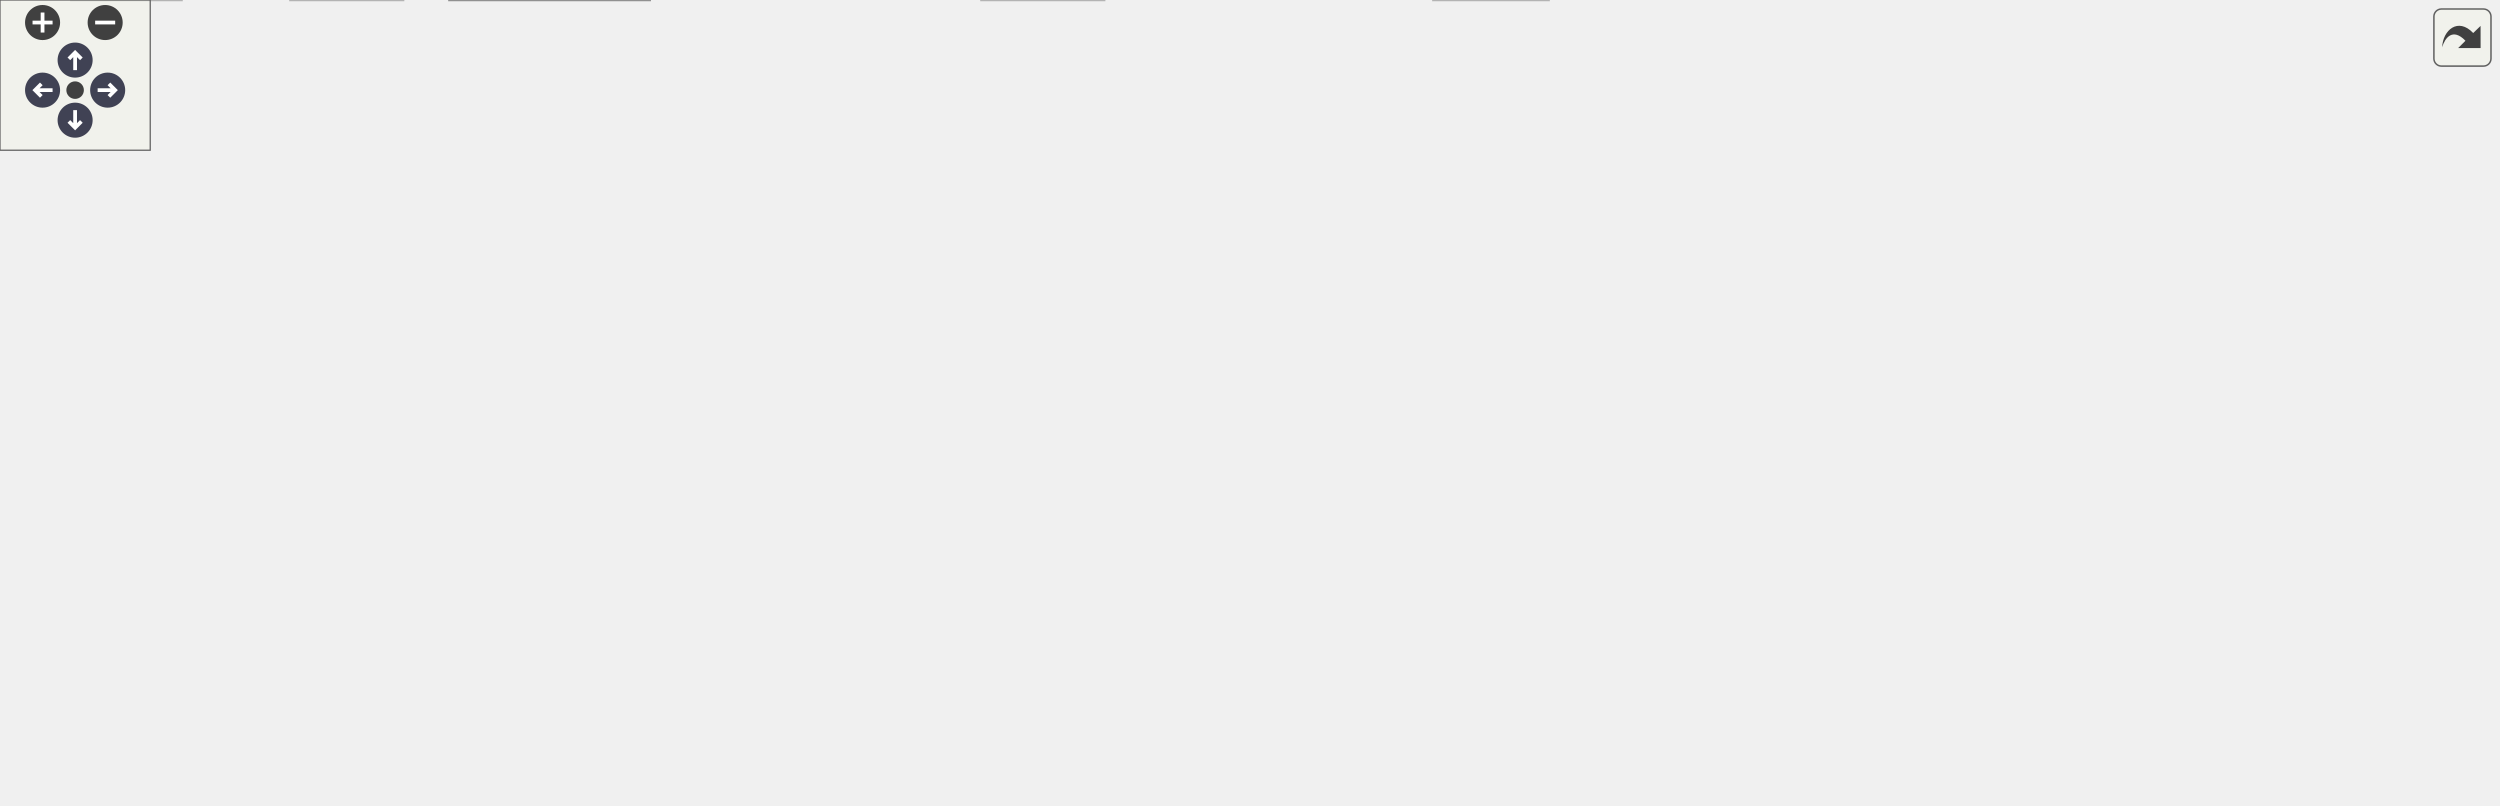
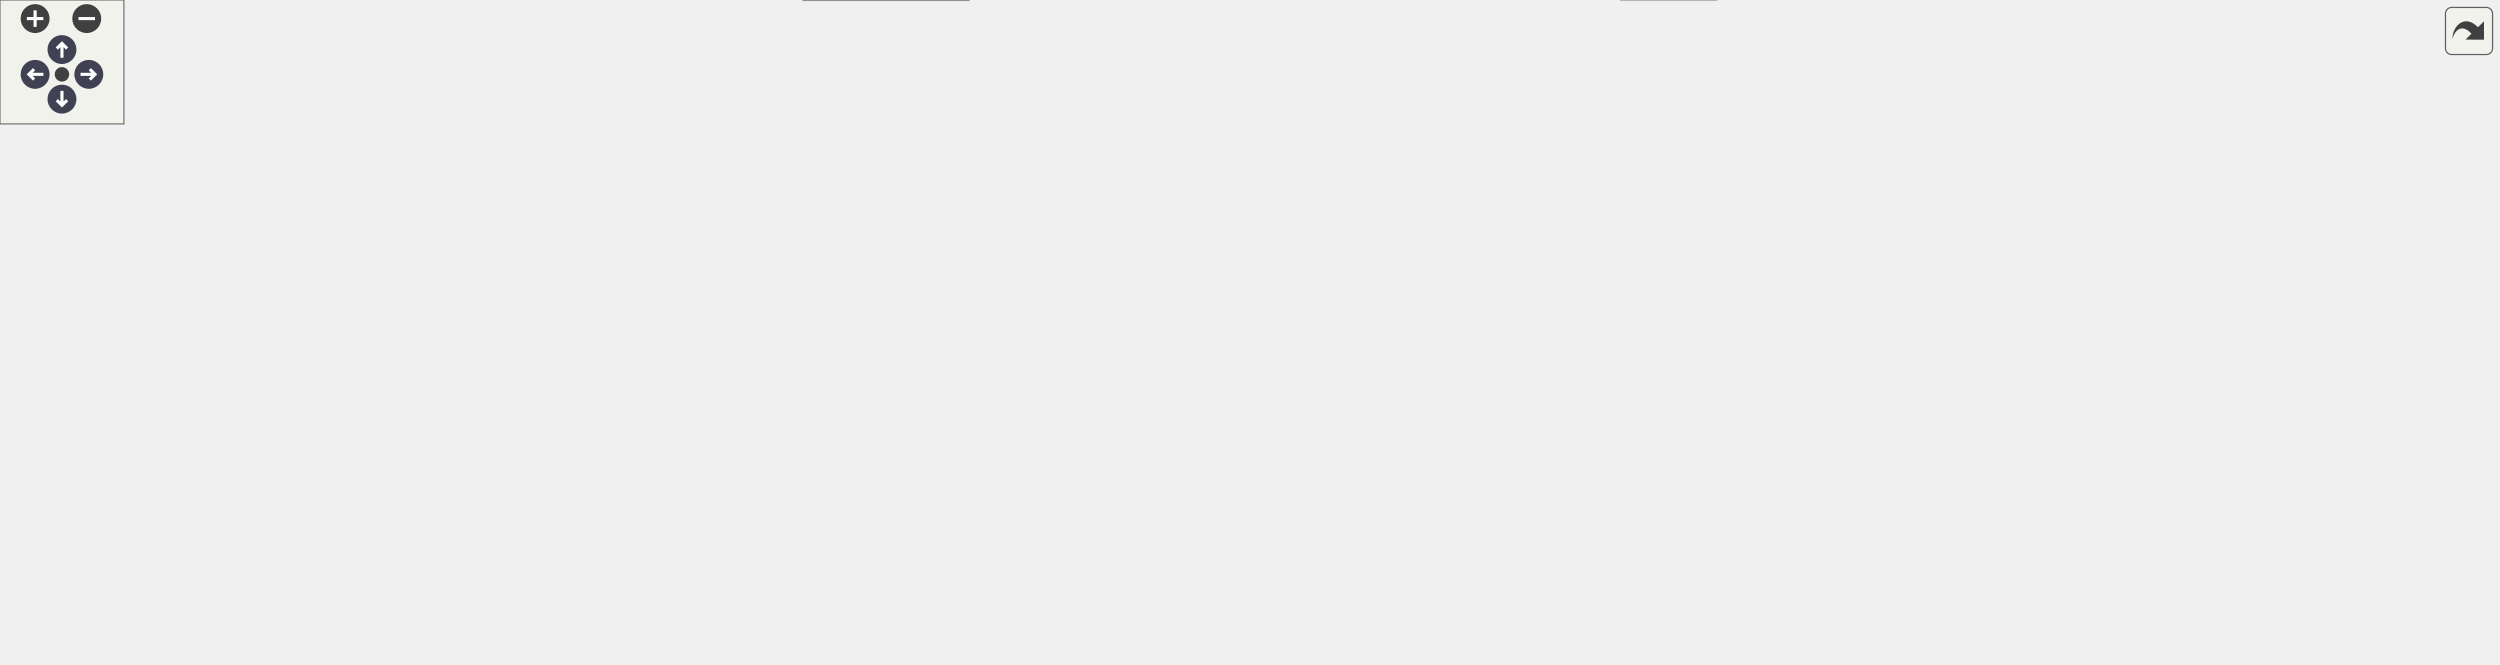
<svg xmlns="http://www.w3.org/2000/svg" xmlns:xlink="http://www.w3.org/1999/xlink" id="main" version="1.1" xml:space="preserve">
  <style type="text/css">
.node, .edge {opacity: 0.7;}
.node.selected, .edge.selected {opacity: 1;}
.edge:hover path { stroke: red; }
.edge:hover polygon { stroke: red; fill: red; }
</style>
  <defs>
    <circle id="rim" cx="0" cy="0" r="7" />
    <circle id="rim2" cx="0" cy="0" r="3.5" />
    <g id="zoomPlus">
      <use xlink:href="#rim" fill="#404040">
        <set attributeName="fill" to="#808080" begin="zoomplus.mouseover" end="zoomplus.mouseout" />
      </use>
      <path d="M-4,0h8M0,-4v8" fill="none" stroke="white" stroke-width="1.5" pointer-events="none" />
    </g>
    <g id="zoomMin">
      <use xlink:href="#rim" fill="#404040">
        <set attributeName="fill" to="#808080" begin="zoomminus.mouseover" end="zoomminus.mouseout" />
      </use>
      <path d="M-4,0h8" fill="none" stroke="white" stroke-width="1.5" pointer-events="none" />
    </g>
    <g id="arrowUp" transform="translate(30 24)">
      <use xlink:href="#rim" />
      <path pointer-events="none" fill="none" stroke="white" stroke-width="1.5" d="M0,-3.0v7 M-2.5,-0.5L0,-3.0L2.5,-0.5" />
    </g>
    <g id="arrowRight" transform="rotate(90) translate(36 -43)">
      <use xlink:href="#rim" />
      <path pointer-events="none" fill="none" stroke="white" stroke-width="1.5" d="M0,-3.0v7 M-2.5,-0.5L0,-3.0L2.5,-0.5" />
    </g>
    <g id="arrowDown" transform="rotate(180) translate(-30 -48)">
      <use xlink:href="#rim" />
      <path pointer-events="none" fill="none" stroke="white" stroke-width="1.5" d="M0,-3.0v7 M-2.5,-0.5L0,-3.0L2.5,-0.5" />
    </g>
    <g id="arrowLeft" transform="rotate(270) translate(-36 17)">
      <use xlink:href="#rim" />
      <path pointer-events="none" fill="none" stroke="white" stroke-width="1.5" d="M0,-3.0v7 M-2.5,-0.5L0,-3.0L2.5,-0.5" />
    </g>
    <g id="resetDef">
      <use xlink:href="#rim2" fill="#404040">
        <set attributeName="fill" to="#808080" begin="reset.mouseover" end="reset.mouseout" />
      </use>
    </g>
  </defs>
  <svg id="graph" class="graph">
    <g id="viewport">
      <g id="Node000001" class="node">
        <g id="a_Node000001">
          <a xlink:title=" ">
-             <polygon fill="#999999" stroke="#666666" points="569,-261 426,-261 426,-220 569,-220 569,-261" />
-             <text text-anchor="start" x="434" y="-249" font-family="Helvetica,sans-Serif" font-size="10.00">/home/sawinski/Workspace</text>
-             <text text-anchor="start" x="434" y="-238" font-family="Helvetica,sans-Serif" font-size="10.00">/MPINB/vidre/examples/core</text>
-             <text text-anchor="middle" x="497.5" y="-227" font-family="Helvetica,sans-Serif" font-size="10.00">/script.cc</text>
+             <polygon fill="#999999" stroke="#666666" points="666.5,-261 523.5,-261 523.5,-220 666.5,-220 666.5,-261" />
+             <text text-anchor="start" x="531.5" y="-249" font-family="Helvetica,sans-Serif" font-size="10.00">/home/sawinski/Workspace</text>
+             <text text-anchor="start" x="531.5" y="-238" font-family="Helvetica,sans-Serif" font-size="10.00">/MPINB/vidre/examples/core</text>
+             <text text-anchor="middle" x="595" y="-227" font-family="Helvetica,sans-Serif" font-size="10.00">/script.cc</text>
          </a>
        </g>
      </g>
      <g id="Node000002" class="node">
        <g id="a_Node000002">
          <a xlink:href="script_8hh.html" target="_top" xlink:title=" ">
-             <polygon fill="white" stroke="#666666" points="536.5,-184 458.5,-184 458.5,-165 536.5,-165 536.5,-184" />
-             <text text-anchor="middle" x="497.5" y="-172" font-family="Helvetica,sans-Serif" font-size="10.00">vidre/script.hh</text>
+             <polygon fill="white" stroke="#666666" points="207,-184 129,-184 129,-165 207,-165 207,-184" />
+             <text text-anchor="middle" x="168" y="-172" font-family="Helvetica,sans-Serif" font-size="10.00">vidre/script.hh</text>
          </a>
        </g>
      </g>
      <g id="edge1_Node000001_Node000002" class="edge">
        <g id="a_edge1_Node000001_Node000002">
          <a xlink:title=" ">
-             <path fill="none" stroke="#63b8ff" d="M497.5,-219.95C497.5,-211.85 497.5,-202.5 497.5,-194.47" />
-             <polygon fill="#63b8ff" stroke="#63b8ff" points="501,-194.26 497.5,-184.26 494,-194.26 501,-194.26" />
+             <path fill="none" stroke="#63b8ff" d="M523.05,-228.72C436.22,-215.7 292.54,-194.17 217.35,-182.9" />
+             <polygon fill="#63b8ff" stroke="#63b8ff" points="217.61,-179.4 207.2,-181.38 216.57,-186.32 217.61,-179.4" />
          </a>
        </g>
      </g>
      <g id="Node000009" class="node">
        <g id="a_Node000009">
          <a xlink:href="log_8hh.html" target="_top" xlink:title=" ">
-             <polygon fill="white" stroke="#666666" points="351,-129 284,-129 284,-110 351,-110 351,-129" />
-             <text text-anchor="middle" x="317.5" y="-117" font-family="Helvetica,sans-Serif" font-size="10.00">vidre/log.hh</text>
+             <polygon fill="white" stroke="#666666" points="628.5,-184 561.5,-184 561.5,-165 628.5,-165 628.5,-184" />
+             <text text-anchor="middle" x="595" y="-172" font-family="Helvetica,sans-Serif" font-size="10.00">vidre/log.hh</text>
          </a>
        </g>
      </g>
      <g id="edge8_Node000001_Node000009" class="edge">
        <g id="a_edge8_Node000001_Node000009">
          <a xlink:title=" ">
-             <path fill="none" stroke="#63b8ff" d="M467.78,-219.85C431.61,-195.94 371.39,-156.13 339.27,-134.89" />
-             <polygon fill="#63b8ff" stroke="#63b8ff" points="340.89,-131.77 330.62,-129.18 337.03,-137.61 340.89,-131.77" />
-           </a>
-         </g>
-       </g>
-       <g id="Node000020" class="node">
-         <g id="a_Node000020">
+             <path fill="none" stroke="#63b8ff" d="M595,-219.95C595,-211.85 595,-202.5 595,-194.47" />
+             <polygon fill="#63b8ff" stroke="#63b8ff" points="598.5,-194.26 595,-184.26 591.5,-194.26 598.5,-194.26" />
+           </a>
+         </g>
+       </g>
+       <g id="Node000021" class="node">
+         <g id="a_Node000021">
          <a xlink:href="core_2vidre_2exception_8hh.html" target="_top" xlink:title=" ">
-             <polygon fill="white" stroke="#666666" points="814.5,-184 718.5,-184 718.5,-165 814.5,-165 814.5,-184" />
-             <text text-anchor="middle" x="766.5" y="-172" font-family="Helvetica,sans-Serif" font-size="10.00">vidre/exception.hh</text>
-           </a>
-         </g>
-       </g>
-       <g id="edge22_Node000001_Node000020" class="edge">
-         <g id="a_edge22_Node000001_Node000020">
-           <a xlink:title=" ">
-             <path fill="none" stroke="#63b8ff" d="M569.23,-222.43C617.4,-210.97 679.41,-196.22 720.93,-186.34" />
-             <polygon fill="#63b8ff" stroke="#63b8ff" points="721.85,-189.72 730.77,-184 720.23,-182.91 721.85,-189.72" />
+             <polygon fill="white" stroke="#666666" points="994,-184 898,-184 898,-165 994,-165 994,-184" />
+             <text text-anchor="middle" x="946" y="-172" font-family="Helvetica,sans-Serif" font-size="10.00">vidre/exception.hh</text>
+           </a>
+         </g>
+       </g>
+       <g id="edge23_Node000001_Node000021" class="edge">
+         <g id="a_edge23_Node000001_Node000021">
+           <a xlink:title=" ">
+             <path fill="none" stroke="#63b8ff" d="M666.88,-226.39C732.57,-214.42 828.45,-196.93 889,-185.89" />
+             <polygon fill="#63b8ff" stroke="#63b8ff" points="889.94,-189.28 899.15,-184.04 888.68,-182.39 889.94,-189.28" />
          </a>
        </g>
      </g>
      <g id="Node000003" class="node">
        <g id="a_Node000003">
          <a xlink:href="libs_2core_2vidre_2core_2config_8hh.html" target="_top" xlink:title=" ">
-             <polygon fill="white" stroke="#666666" points="646.5,-74 544.5,-74 544.5,-55 646.5,-55 646.5,-74" />
-             <text text-anchor="middle" x="595.5" y="-62" font-family="Helvetica,sans-Serif" font-size="10.00">vidre/core/config.hh</text>
+             <polygon fill="white" stroke="#666666" points="859,-74 757,-74 757,-55 859,-55 859,-74" />
+             <text text-anchor="middle" x="808" y="-62" font-family="Helvetica,sans-Serif" font-size="10.00">vidre/core/config.hh</text>
          </a>
        </g>
      </g>
      <g id="edge2_Node000002_Node000003" class="edge">
        <g id="a_edge2_Node000002_Node000003">
          <a xlink:title=" ">
-             <path fill="none" stroke="#63b8ff" d="M522.22,-164.99C539.44,-157.87 561.7,-146.11 575.5,-129 585.82,-116.21 590.84,-98.04 593.27,-84.41" />
-             <polygon fill="#63b8ff" stroke="#63b8ff" points="596.78,-84.65 594.76,-74.25 589.85,-83.63 596.78,-84.65" />
+             <path fill="none" stroke="#63b8ff" d="M207.04,-170.49C259,-165.67 353.26,-154.09 430,-129 447.95,-123.13 449.94,-115.52 468,-110 518.69,-94.49 663.37,-79.03 746.76,-71.05" />
+             <polygon fill="#63b8ff" stroke="#63b8ff" points="747.23,-74.52 756.86,-70.09 746.57,-67.55 747.23,-74.52" />
          </a>
        </g>
      </g>
      <g id="Node000006" class="node">
        <g id="a_Node000006">
          <a xlink:title=" ">
-             <polygon fill="#e0e0e0" stroke="#999999" points="567,-129 508,-129 508,-110 567,-110 567,-129" />
-             <text text-anchor="middle" x="537.5" y="-117" font-family="Helvetica,sans-Serif" font-size="10.00">delua.hpp</text>
+             <polygon fill="#e0e0e0" stroke="#999999" points="197.5,-129 138.5,-129 138.5,-110 197.5,-110 197.5,-129" />
+             <text text-anchor="middle" x="168" y="-117" font-family="Helvetica,sans-Serif" font-size="10.00">delua.hpp</text>
          </a>
        </g>
      </g>
      <g id="edge5_Node000002_Node000006" class="edge">
        <g id="a_edge5_Node000002_Node000006">
          <a xlink:title=" ">
-             <path fill="none" stroke="#63b8ff" d="M504.11,-164.75C509.76,-157.26 518.04,-146.28 524.95,-137.13" />
-             <polygon fill="#63b8ff" stroke="#63b8ff" points="527.79,-139.18 531.02,-129.09 522.2,-134.96 527.79,-139.18" />
+             <path fill="none" stroke="#63b8ff" d="M168,-164.75C168,-157.8 168,-147.85 168,-139.13" />
+             <polygon fill="#63b8ff" stroke="#63b8ff" points="171.5,-139.09 168,-129.09 164.5,-139.09 171.5,-139.09" />
          </a>
        </g>
      </g>
      <g id="Node000007" class="node">
        <g id="a_Node000007">
          <a xlink:title=" ">
-             <polygon fill="#e0e0e0" stroke="#999999" points="409.5,-129 369.5,-129 369.5,-110 409.5,-110 409.5,-129" />
-             <text text-anchor="middle" x="389.5" y="-117" font-family="Helvetica,sans-Serif" font-size="10.00">utility</text>
+             <polygon fill="#e0e0e0" stroke="#999999" points="40,-129 0,-129 0,-110 40,-110 40,-129" />
+             <text text-anchor="middle" x="20" y="-117" font-family="Helvetica,sans-Serif" font-size="10.00">utility</text>
          </a>
        </g>
      </g>
      <g id="edge6_Node000002_Node000007" class="edge">
        <g id="a_edge6_Node000002_Node000007">
          <a xlink:title=" ">
-             <path fill="none" stroke="#63b8ff" d="M480.15,-164.98C462.93,-156.54 436.3,-143.47 416.35,-133.68" />
-             <polygon fill="#63b8ff" stroke="#63b8ff" points="417.69,-130.43 407.17,-129.17 414.6,-136.72 417.69,-130.43" />
+             <path fill="none" stroke="#63b8ff" d="M144.22,-164.98C118.6,-155.81 77.79,-141.19 49.99,-131.24" />
+             <polygon fill="#63b8ff" stroke="#63b8ff" points="50.98,-127.88 40.38,-127.8 48.62,-134.47 50.98,-127.88" />
          </a>
        </g>
      </g>
      <g id="Node000008" class="node">
        <g id="a_Node000008">
          <a xlink:title=" ">
-             <polygon fill="#e0e0e0" stroke="#999999" points="489.5,-129 427.5,-129 427.5,-110 489.5,-110 489.5,-129" />
-             <text text-anchor="middle" x="458.5" y="-117" font-family="Helvetica,sans-Serif" font-size="10.00">filesystem</text>
+             <polygon fill="#e0e0e0" stroke="#999999" points="120,-129 58,-129 58,-110 120,-110 120,-129" />
+             <text text-anchor="middle" x="89" y="-117" font-family="Helvetica,sans-Serif" font-size="10.00">filesystem</text>
          </a>
        </g>
      </g>
      <g id="edge7_Node000002_Node000008" class="edge">
        <g id="a_edge7_Node000002_Node000008">
          <a xlink:title=" ">
-             <path fill="none" stroke="#63b8ff" d="M491.06,-164.75C485.61,-157.34 477.64,-146.5 470.94,-137.41" />
-             <polygon fill="#63b8ff" stroke="#63b8ff" points="473.57,-135.07 464.82,-129.09 467.93,-139.22 473.57,-135.07" />
+             <path fill="none" stroke="#63b8ff" d="M155.31,-164.98C143.17,-156.84 124.64,-144.41 110.25,-134.76" />
+             <polygon fill="#63b8ff" stroke="#63b8ff" points="112.18,-131.84 101.92,-129.17 108.28,-137.65 112.18,-131.84" />
          </a>
        </g>
      </g>
      <g id="Node000004" class="node">
        <g id="a_Node000004">
          <a xlink:href="vidre_2config_8hh.html" target="_top" xlink:title=" ">
-             <polygon fill="white" stroke="#666666" points="259.5,-19 179.5,-19 179.5,0 259.5,0 259.5,-19" />
-             <text text-anchor="middle" x="219.5" y="-7" font-family="Helvetica,sans-Serif" font-size="10.00">vidre/config.hh</text>
+             <polygon fill="white" stroke="#666666" points="469,-19 389,-19 389,0 469,0 469,-19" />
+             <text text-anchor="middle" x="429" y="-7" font-family="Helvetica,sans-Serif" font-size="10.00">vidre/config.hh</text>
          </a>
        </g>
      </g>
      <g id="edge3_Node000003_Node000004" class="edge">
        <g id="a_edge3_Node000003_Node000004">
          <a xlink:title=" ">
-             <path fill="none" stroke="#63b8ff" d="M544.4,-56.3C472.25,-46.13 341.34,-27.67 269.69,-17.57" />
-             <polygon fill="#63b8ff" stroke="#63b8ff" points="269.95,-14.08 259.56,-16.15 268.98,-21.01 269.95,-14.08" />
+             <path fill="none" stroke="#63b8ff" d="M756.89,-56.35C684.19,-46.19 551.74,-27.66 479.42,-17.55" />
+             <polygon fill="#63b8ff" stroke="#63b8ff" points="479.59,-14.04 469.2,-16.12 478.62,-20.97 479.59,-14.04" />
          </a>
        </g>
      </g>
      <g id="Node000005" class="node">
        <g id="a_Node000005">
          <a xlink:title=" ">
-             <polygon fill="#e0e0e0" stroke="#999999" points="618.5,-19 572.5,-19 572.5,0 618.5,0 618.5,-19" />
-             <text text-anchor="middle" x="595.5" y="-7" font-family="Helvetica,sans-Serif" font-size="10.00">cstdint</text>
+             <polygon fill="#e0e0e0" stroke="#999999" points="831,-19 785,-19 785,0 831,0 831,-19" />
+             <text text-anchor="middle" x="808" y="-7" font-family="Helvetica,sans-Serif" font-size="10.00">cstdint</text>
          </a>
        </g>
      </g>
      <g id="edge4_Node000003_Node000005" class="edge">
        <g id="a_edge4_Node000003_Node000005">
          <a xlink:title=" ">
-             <path fill="none" stroke="#63b8ff" d="M595.5,-54.75C595.5,-47.8 595.5,-37.85 595.5,-29.13" />
-             <polygon fill="#63b8ff" stroke="#63b8ff" points="599,-29.09 595.5,-19.09 592,-29.09 599,-29.09" />
+             <path fill="none" stroke="#63b8ff" d="M808,-54.75C808,-47.8 808,-37.85 808,-29.13" />
+             <polygon fill="#63b8ff" stroke="#63b8ff" points="811.5,-29.09 808,-19.09 804.5,-29.09 811.5,-29.09" />
          </a>
        </g>
      </g>
      <g id="edge9_Node000009_Node000003" class="edge">
        <g id="a_edge9_Node000009_Node000003">
          <a xlink:title=" ">
-             <path fill="none" stroke="#63b8ff" d="M351.3,-111.79C354.41,-111.18 357.51,-110.58 360.5,-110 421.84,-98.13 492.25,-84.84 539.88,-75.9" />
-             <polygon fill="#63b8ff" stroke="#63b8ff" points="540.81,-79.29 549.99,-74.01 539.52,-72.41 540.81,-79.29" />
+             <path fill="none" stroke="#63b8ff" d="M628.51,-169.88C677.68,-163.92 766.05,-150.5 789,-129 801.19,-117.58 805.67,-98.69 807.26,-84.47" />
+             <polygon fill="#63b8ff" stroke="#63b8ff" points="810.76,-84.54 808,-74.31 803.78,-84.02 810.76,-84.54" />
          </a>
        </g>
      </g>
      <g id="Node000010" class="node">
        <g id="a_Node000010">
          <a xlink:href="core_2vidre_2cpp_2util_8hh.html" target="_top" xlink:title=" ">
-             <polygon fill="white" stroke="#666666" points="205.5,-74 119.5,-74 119.5,-55 205.5,-55 205.5,-74" />
-             <text text-anchor="middle" x="162.5" y="-62" font-family="Helvetica,sans-Serif" font-size="10.00">vidre/cpp/util.hh</text>
+             <polygon fill="white" stroke="#666666" points="421,-129 335,-129 335,-110 421,-110 421,-129" />
+             <text text-anchor="middle" x="378" y="-117" font-family="Helvetica,sans-Serif" font-size="10.00">vidre/cpp/util.hh</text>
          </a>
        </g>
      </g>
      <g id="edge10_Node000009_Node000010" class="edge">
        <g id="a_edge10_Node000009_Node000010">
          <a xlink:title=" ">
-             <path fill="none" stroke="#63b8ff" d="M292.6,-109.98C266.8,-101.16 226.28,-87.31 197.32,-77.41" />
-             <polygon fill="#63b8ff" stroke="#63b8ff" points="198.19,-74.01 187.6,-74.08 195.93,-80.63 198.19,-74.01" />
+             <path fill="none" stroke="#63b8ff" d="M561.09,-165.22C523.87,-156.13 463.95,-141.49 422.86,-131.46" />
+             <polygon fill="#63b8ff" stroke="#63b8ff" points="423.65,-128.05 413.11,-129.07 421.99,-134.85 423.65,-128.05" />
+           </a>
+         </g>
+       </g>
+       <g id="Node000014" class="node">
+         <g id="a_Node000014">
+           <a xlink:href="core_2vidre_2cpp_2format_8hh.html" target="_top" xlink:title=" ">
+             <polygon fill="white" stroke="#666666" points="316.5,-129 215.5,-129 215.5,-110 316.5,-110 316.5,-129" />
+             <text text-anchor="middle" x="266" y="-117" font-family="Helvetica,sans-Serif" font-size="10.00">vidre/cpp/format.hh</text>
+           </a>
+         </g>
+       </g>
+       <g id="edge15_Node000009_Node000014" class="edge">
+         <g id="a_edge15_Node000009_Node000014">
+           <a xlink:title=" ">
+             <path fill="none" stroke="#63b8ff" d="M561.34,-168.08C506.16,-159.19 395.71,-141.39 326.62,-130.27" />
+             <polygon fill="#63b8ff" stroke="#63b8ff" points="327.17,-126.81 316.74,-128.67 326.06,-133.72 327.17,-126.81" />
+           </a>
+         </g>
+       </g>
+       <g id="Node000016" class="node">
+         <g id="a_Node000016">
+           <a xlink:title=" ">
+             <polygon fill="#e0e0e0" stroke="#999999" points="517,-129 477,-129 477,-110 517,-110 517,-129" />
+             <text text-anchor="middle" x="497" y="-117" font-family="Helvetica,sans-Serif" font-size="10.00">limits</text>
+           </a>
+         </g>
+       </g>
+       <g id="edge18_Node000009_Node000016" class="edge">
+         <g id="a_edge18_Node000009_Node000016">
+           <a xlink:title=" ">
+             <path fill="none" stroke="#63b8ff" d="M579.25,-164.98C563.77,-156.61 539.91,-143.7 521.86,-133.95" />
+             <polygon fill="#63b8ff" stroke="#63b8ff" points="523.49,-130.85 513.03,-129.17 520.16,-137.01 523.49,-130.85" />
+           </a>
+         </g>
+       </g>
+       <g id="Node000017" class="node">
+         <g id="a_Node000017">
+           <a xlink:title=" ">
+             <polygon fill="#e0e0e0" stroke="#999999" points="589,-129 535,-129 535,-110 589,-110 589,-129" />
+             <text text-anchor="middle" x="562" y="-117" font-family="Helvetica,sans-Serif" font-size="10.00">iostream</text>
+           </a>
+         </g>
+       </g>
+       <g id="edge19_Node000009_Node000017" class="edge">
+         <g id="a_edge19_Node000009_Node000017">
+           <a xlink:title=" ">
+             <path fill="none" stroke="#63b8ff" d="M589.55,-164.75C584.99,-157.42 578.33,-146.73 572.71,-137.7" />
+             <polygon fill="#63b8ff" stroke="#63b8ff" points="575.6,-135.73 567.35,-129.09 569.66,-139.43 575.6,-135.73" />
+           </a>
+         </g>
+       </g>
+       <g id="Node000018" class="node">
+         <g id="a_Node000018">
+           <a xlink:title=" ">
+             <polygon fill="#e0e0e0" stroke="#999999" points="651,-129 607,-129 607,-110 651,-110 651,-129" />
+             <text text-anchor="middle" x="629" y="-117" font-family="Helvetica,sans-Serif" font-size="10.00">vector</text>
+           </a>
+         </g>
+       </g>
+       <g id="edge20_Node000009_Node000018" class="edge">
+         <g id="a_edge20_Node000009_Node000018">
+           <a xlink:title=" ">
+             <path fill="none" stroke="#63b8ff" d="M600.61,-164.75C605.32,-157.42 612.17,-146.73 617.97,-137.7" />
+             <polygon fill="#63b8ff" stroke="#63b8ff" points="621.04,-139.4 623.49,-129.09 615.14,-135.62 621.04,-139.4" />
+           </a>
+         </g>
+       </g>
+       <g id="Node000019" class="node">
+         <g id="a_Node000019">
+           <a xlink:title=" ">
+             <polygon fill="#e0e0e0" stroke="#999999" points="712.5,-129 669.5,-129 669.5,-110 712.5,-110 712.5,-129" />
+             <text text-anchor="middle" x="691" y="-117" font-family="Helvetica,sans-Serif" font-size="10.00">cstdio</text>
+           </a>
+         </g>
+       </g>
+       <g id="edge21_Node000009_Node000019" class="edge">
+         <g id="a_edge21_Node000009_Node000019">
+           <a xlink:title=" ">
+             <path fill="none" stroke="#63b8ff" d="M610.42,-164.98C625.45,-156.69 648.54,-143.94 666.16,-134.22" />
+             <polygon fill="#63b8ff" stroke="#63b8ff" points="668.23,-137.07 675.3,-129.17 664.85,-130.94 668.23,-137.07" />
+           </a>
+         </g>
+       </g>
+       <g id="Node000020" class="node">
+         <g id="a_Node000020">
+           <a xlink:title=" ">
+             <polygon fill="#e0e0e0" stroke="#999999" points="779.5,-129 730.5,-129 730.5,-110 779.5,-110 779.5,-129" />
+             <text text-anchor="middle" x="755" y="-117" font-family="Helvetica,sans-Serif" font-size="10.00">cassert</text>
+           </a>
+         </g>
+       </g>
+       <g id="edge22_Node000009_Node000020" class="edge">
+         <g id="a_edge22_Node000009_Node000020">
+           <a xlink:title=" ">
+             <path fill="none" stroke="#63b8ff" d="M620.71,-164.98C647.85,-155.99 690.78,-141.77 720.77,-131.84" />
+             <polygon fill="#63b8ff" stroke="#63b8ff" points="722.02,-135.11 730.41,-128.65 719.81,-128.47 722.02,-135.11" />
+           </a>
+         </g>
+       </g>
+       <g id="edge11_Node000010_Node000004" class="edge">
+         <g id="a_edge11_Node000010_Node000004">
+           <a xlink:title=" ">
+             <path fill="none" stroke="#63b8ff" d="M385.56,-109.86C392.73,-101.28 403.36,-87.49 410,-74 417.07,-59.62 422.07,-42.1 425.16,-29.11" />
+             <polygon fill="#63b8ff" stroke="#63b8ff" points="428.64,-29.57 427.39,-19.05 421.81,-28.06 428.64,-29.57" />
+           </a>
+         </g>
+       </g>
+       <g id="Node000011" class="node">
+         <g id="a_Node000011">
+           <a xlink:title=" ">
+             <polygon fill="#e0e0e0" stroke="#999999" points="557,-74 495,-74 495,-55 557,-55 557,-74" />
+             <text text-anchor="middle" x="526" y="-62" font-family="Helvetica,sans-Serif" font-size="10.00">type_traits</text>
+           </a>
+         </g>
+       </g>
+       <g id="edge12_Node000010_Node000011" class="edge">
+         <g id="a_edge12_Node000010_Node000011">
+           <a xlink:title=" ">
+             <path fill="none" stroke="#63b8ff" d="M401.78,-109.98C426.23,-101.23 464.53,-87.51 492.15,-77.62" />
+             <polygon fill="#63b8ff" stroke="#63b8ff" points="493.55,-80.84 501.79,-74.17 491.19,-74.25 493.55,-80.84" />
+           </a>
+         </g>
+       </g>
+       <g id="Node000012" class="node">
+         <g id="a_Node000012">
+           <a xlink:title=" ">
+             <polygon fill="#e0e0e0" stroke="#999999" points="400.5,-74 355.5,-74 355.5,-55 400.5,-55 400.5,-74" />
+             <text text-anchor="middle" x="378" y="-62" font-family="Helvetica,sans-Serif" font-size="10.00">climits</text>
+           </a>
+         </g>
+       </g>
+       <g id="edge13_Node000010_Node000012" class="edge">
+         <g id="a_edge13_Node000010_Node000012">
+           <a xlink:title=" ">
+             <path fill="none" stroke="#63b8ff" d="M378,-109.75C378,-102.8 378,-92.85 378,-84.13" />
+             <polygon fill="#63b8ff" stroke="#63b8ff" points="381.5,-84.09 378,-74.09 374.5,-84.09 381.5,-84.09" />
          </a>
        </g>
      </g>
      <g id="Node000013" class="node">
        <g id="a_Node000013">
-           <a xlink:href="core_2vidre_2cpp_2format_8hh.html" target="_top" xlink:title=" ">
-             <polygon fill="white" stroke="#666666" points="101,-74 0,-74 0,-55 101,-55 101,-74" />
-             <text text-anchor="middle" x="50.5" y="-62" font-family="Helvetica,sans-Serif" font-size="10.00">vidre/cpp/format.hh</text>
-           </a>
-         </g>
-       </g>
-       <g id="edge14_Node000009_Node000013" class="edge">
-         <g id="a_edge14_Node000009_Node000013">
-           <a xlink:title=" ">
-             <path fill="none" stroke="#63b8ff" d="M283.95,-111.84C238.56,-102.83 157.09,-86.66 103.4,-76" />
-             <polygon fill="#63b8ff" stroke="#63b8ff" points="103.88,-72.53 93.39,-74.01 102.51,-79.39 103.88,-72.53" />
+           <a xlink:title=" ">
+             <polygon fill="#e0e0e0" stroke="#999999" points="700.5,-74 651.5,-74 651.5,-55 700.5,-55 700.5,-74" />
+             <text text-anchor="middle" x="676" y="-62" font-family="Helvetica,sans-Serif" font-size="10.00">cstddef</text>
+           </a>
+         </g>
+       </g>
+       <g id="edge14_Node000010_Node000013" class="edge">
+         <g id="a_edge14_Node000010_Node000013">
+           <a xlink:title=" ">
+             <path fill="none" stroke="#63b8ff" d="M421.01,-110.85C480.52,-100.27 586.8,-81.36 641.45,-71.65" />
+             <polygon fill="#63b8ff" stroke="#63b8ff" points="642.11,-75.08 651.35,-69.88 640.89,-68.19 642.11,-75.08" />
+           </a>
+         </g>
+       </g>
+       <g id="edge16_Node000014_Node000004" class="edge">
+         <g id="a_edge16_Node000014_Node000004">
+           <a xlink:title=" ">
+             <path fill="none" stroke="#63b8ff" d="M265.97,-109.83C266.41,-96.28 269.25,-70.07 284,-55 308.74,-29.72 347.43,-18.72 378.63,-13.97" />
+             <polygon fill="#63b8ff" stroke="#63b8ff" points="379.45,-17.39 388.89,-12.59 378.51,-10.46 379.45,-17.39" />
          </a>
        </g>
      </g>
      <g id="Node000015" class="node">
        <g id="a_Node000015">
          <a xlink:title=" ">
-             <polygon fill="#e0e0e0" stroke="#999999" points="263.5,-74 223.5,-74 223.5,-55 263.5,-55 263.5,-74" />
-             <text text-anchor="middle" x="243.5" y="-62" font-family="Helvetica,sans-Serif" font-size="10.00">limits</text>
-           </a>
-         </g>
-       </g>
-       <g id="edge17_Node000009_Node000015" class="edge">
-         <g id="a_edge17_Node000009_Node000015">
-           <a xlink:title=" ">
-             <path fill="none" stroke="#63b8ff" d="M305.61,-109.98C294.35,-101.92 277.21,-89.65 263.79,-80.03" />
-             <polygon fill="#63b8ff" stroke="#63b8ff" points="265.77,-77.15 255.61,-74.17 261.7,-82.84 265.77,-77.15" />
-           </a>
-         </g>
-       </g>
-       <g id="Node000016" class="node">
-         <g id="a_Node000016">
-           <a xlink:title=" ">
-             <polygon fill="#e0e0e0" stroke="#999999" points="335.5,-74 281.5,-74 281.5,-55 335.5,-55 335.5,-74" />
-             <text text-anchor="middle" x="308.5" y="-62" font-family="Helvetica,sans-Serif" font-size="10.00">iostream</text>
-           </a>
-         </g>
-       </g>
-       <g id="edge18_Node000009_Node000016" class="edge">
-         <g id="a_edge18_Node000009_Node000016">
-           <a xlink:title=" ">
-             <path fill="none" stroke="#63b8ff" d="M316.01,-109.75C314.83,-102.8 313.14,-92.85 311.66,-84.13" />
-             <polygon fill="#63b8ff" stroke="#63b8ff" points="315.08,-83.36 309.96,-74.09 308.18,-84.53 315.08,-83.36" />
-           </a>
-         </g>
-       </g>
-       <g id="Node000017" class="node">
-         <g id="a_Node000017">
-           <a xlink:title=" ">
-             <polygon fill="#e0e0e0" stroke="#999999" points="397.5,-74 353.5,-74 353.5,-55 397.5,-55 397.5,-74" />
-             <text text-anchor="middle" x="375.5" y="-62" font-family="Helvetica,sans-Serif" font-size="10.00">vector</text>
-           </a>
-         </g>
-       </g>
-       <g id="edge19_Node000009_Node000017" class="edge">
-         <g id="a_edge19_Node000009_Node000017">
-           <a xlink:title=" ">
-             <path fill="none" stroke="#63b8ff" d="M326.82,-109.98C335.31,-102.23 348.06,-90.58 358.38,-81.14" />
-             <polygon fill="#63b8ff" stroke="#63b8ff" points="360.99,-83.5 366.01,-74.17 356.27,-78.33 360.99,-83.5" />
-           </a>
-         </g>
-       </g>
-       <g id="Node000018" class="node">
-         <g id="a_Node000018">
-           <a xlink:title=" ">
-             <polygon fill="#e0e0e0" stroke="#999999" points="459,-74 416,-74 416,-55 459,-55 459,-74" />
-             <text text-anchor="middle" x="437.5" y="-62" font-family="Helvetica,sans-Serif" font-size="10.00">cstdio</text>
-           </a>
-         </g>
-       </g>
-       <g id="edge20_Node000009_Node000018" class="edge">
-         <g id="a_edge20_Node000009_Node000018">
-           <a xlink:title=" ">
-             <path fill="none" stroke="#63b8ff" d="M336.78,-109.98C356.17,-101.42 386.31,-88.11 408.57,-78.28" />
-             <polygon fill="#63b8ff" stroke="#63b8ff" points="410.14,-81.41 417.87,-74.17 407.31,-75.01 410.14,-81.41" />
-           </a>
-         </g>
-       </g>
-       <g id="Node000019" class="node">
-         <g id="a_Node000019">
-           <a xlink:title=" ">
-             <polygon fill="#e0e0e0" stroke="#999999" points="526,-74 477,-74 477,-55 526,-55 526,-74" />
-             <text text-anchor="middle" x="501.5" y="-62" font-family="Helvetica,sans-Serif" font-size="10.00">cassert</text>
-           </a>
-         </g>
-       </g>
-       <g id="edge21_Node000009_Node000019" class="edge">
-         <g id="a_edge21_Node000009_Node000019">
-           <a xlink:title=" ">
-             <path fill="none" stroke="#63b8ff" d="M347.06,-109.98C379.79,-100.56 432.49,-85.38 467.06,-75.42" />
-             <polygon fill="#63b8ff" stroke="#63b8ff" points="468.09,-78.77 476.73,-72.63 466.15,-72.04 468.09,-78.77" />
-           </a>
-         </g>
-       </g>
-       <g id="edge11_Node000010_Node000004" class="edge">
-         <g id="a_edge11_Node000010_Node000004">
-           <a xlink:title=" ">
-             <path fill="none" stroke="#63b8ff" d="M171.66,-54.98C180,-47.23 192.53,-35.58 202.68,-26.14" />
-             <polygon fill="#63b8ff" stroke="#63b8ff" points="205.24,-28.54 210.18,-19.17 200.47,-23.42 205.24,-28.54" />
-           </a>
-         </g>
-       </g>
-       <g id="Node000011" class="node">
-         <g id="a_Node000011">
-           <a xlink:title=" ">
-             <polygon fill="#e0e0e0" stroke="#999999" points="161,-19 116,-19 116,0 161,0 161,-19" />
-             <text text-anchor="middle" x="138.5" y="-7" font-family="Helvetica,sans-Serif" font-size="10.00">climits</text>
-           </a>
-         </g>
-       </g>
-       <g id="edge12_Node000010_Node000011" class="edge">
-         <g id="a_edge12_Node000010_Node000011">
-           <a xlink:title=" ">
-             <path fill="none" stroke="#63b8ff" d="M158.54,-54.75C155.29,-47.57 150.58,-37.18 146.55,-28.27" />
-             <polygon fill="#63b8ff" stroke="#63b8ff" points="149.7,-26.75 142.39,-19.09 143.33,-29.64 149.7,-26.75" />
-           </a>
-         </g>
-       </g>
-       <g id="Node000012" class="node">
-         <g id="a_Node000012">
-           <a xlink:title=" ">
-             <polygon fill="#e0e0e0" stroke="#999999" points="441,-19 392,-19 392,0 441,0 441,-19" />
-             <text text-anchor="middle" x="416.5" y="-7" font-family="Helvetica,sans-Serif" font-size="10.00">cstddef</text>
-           </a>
-         </g>
-       </g>
-       <g id="edge13_Node000010_Node000012" class="edge">
-         <g id="a_edge13_Node000010_Node000012">
-           <a xlink:title=" ">
-             <path fill="none" stroke="#63b8ff" d="M203.31,-54.98C252.85,-44.65 335.53,-27.4 382.02,-17.69" />
-             <polygon fill="#63b8ff" stroke="#63b8ff" points="382.85,-21.1 391.92,-15.63 381.42,-14.25 382.85,-21.1" />
-           </a>
-         </g>
-       </g>
-       <g id="edge15_Node000013_Node000004" class="edge">
-         <g id="a_edge15_Node000013_Node000004">
-           <a xlink:title=" ">
-             <path fill="none" stroke="#63b8ff" d="M77.65,-54.98C106.03,-46.09 150.73,-32.07 182.36,-22.15" />
-             <polygon fill="#63b8ff" stroke="#63b8ff" points="183.64,-25.41 192.13,-19.08 181.55,-18.73 183.64,-25.41" />
-           </a>
-         </g>
-       </g>
-       <g id="Node000014" class="node">
-         <g id="a_Node000014">
-           <a xlink:title=" ">
-             <polygon fill="#e0e0e0" stroke="#999999" points="72.5,-19 28.5,-19 28.5,0 72.5,0 72.5,-19" />
-             <text text-anchor="middle" x="50.5" y="-7" font-family="Helvetica,sans-Serif" font-size="10.00">format</text>
-           </a>
-         </g>
-       </g>
-       <g id="edge16_Node000013_Node000014" class="edge">
-         <g id="a_edge16_Node000013_Node000014">
-           <a xlink:title=" ">
-             <path fill="none" stroke="#63b8ff" d="M50.5,-54.75C50.5,-47.8 50.5,-37.85 50.5,-29.13" />
-             <polygon fill="#63b8ff" stroke="#63b8ff" points="54,-29.09 50.5,-19.09 47,-29.09 54,-29.09" />
-           </a>
-         </g>
-       </g>
-       <g id="edge23_Node000020_Node000003" class="edge">
-         <g id="a_edge23_Node000020_Node000003">
-           <a xlink:title=" ">
-             <path fill="none" stroke="#63b8ff" d="M733.9,-164.99C710.23,-157.81 678.16,-145.98 653.5,-129 634.94,-116.22 618.1,-96.44 607.41,-82.35" />
-             <polygon fill="#63b8ff" stroke="#63b8ff" points="610.05,-80.04 601.31,-74.05 604.41,-84.18 610.05,-80.04" />
-           </a>
-         </g>
-       </g>
-       <g id="Node000021" class="node">
-         <g id="a_Node000021">
+             <polygon fill="#e0e0e0" stroke="#999999" points="337,-74 293,-74 293,-55 337,-55 337,-74" />
+             <text text-anchor="middle" x="315" y="-62" font-family="Helvetica,sans-Serif" font-size="10.00">format</text>
+           </a>
+         </g>
+       </g>
+       <g id="edge17_Node000014_Node000015" class="edge">
+         <g id="a_edge17_Node000014_Node000015">
+           <a xlink:title=" ">
+             <path fill="none" stroke="#63b8ff" d="M274.09,-109.75C281.16,-102.11 291.59,-90.82 300.15,-81.56" />
+             <polygon fill="#63b8ff" stroke="#63b8ff" points="302.84,-83.81 307.06,-74.09 297.7,-79.06 302.84,-83.81" />
+           </a>
+         </g>
+       </g>
+       <g id="edge24_Node000021_Node000003" class="edge">
+         <g id="a_edge24_Node000021_Node000003">
+           <a xlink:title=" ">
+             <path fill="none" stroke="#63b8ff" d="M926.22,-164.94C909.08,-157.01 884.1,-144.16 865,-129 847.68,-115.25 831.17,-95.94 820.42,-82.23" />
+             <polygon fill="#63b8ff" stroke="#63b8ff" points="823.1,-79.97 814.24,-74.15 817.54,-84.22 823.1,-79.97" />
+           </a>
+         </g>
+       </g>
+       <g id="Node000022" class="node">
+         <g id="a_Node000022">
          <a xlink:href="util_2shared_8hh.html" target="_top" xlink:title=" ">
-             <polygon fill="white" stroke="#666666" points="761,-129 662,-129 662,-110 761,-110 761,-129" />
-             <text text-anchor="middle" x="711.5" y="-117" font-family="Helvetica,sans-Serif" font-size="10.00">vidre/util/shared.hh</text>
-           </a>
-         </g>
-       </g>
-       <g id="edge24_Node000020_Node000021" class="edge">
-         <g id="a_edge24_Node000020_Node000021">
-           <a xlink:title=" ">
-             <path fill="none" stroke="#63b8ff" d="M757.42,-164.75C749.41,-157.03 737.54,-145.6 727.88,-136.28" />
-             <polygon fill="#63b8ff" stroke="#63b8ff" points="730.04,-133.51 720.41,-129.09 725.19,-138.55 730.04,-133.51" />
+             <polygon fill="white" stroke="#666666" points="1150.5,-129 1051.5,-129 1051.5,-110 1150.5,-110 1150.5,-129" />
+             <text text-anchor="middle" x="1101" y="-117" font-family="Helvetica,sans-Serif" font-size="10.00">vidre/util/shared.hh</text>
+           </a>
+         </g>
+       </g>
+       <g id="edge25_Node000021_Node000022" class="edge">
+         <g id="a_edge25_Node000021_Node000022">
+           <a xlink:title=" ">
+             <path fill="none" stroke="#63b8ff" d="M970.9,-164.98C996.7,-156.16 1037.22,-142.31 1066.18,-132.41" />
+             <polygon fill="#63b8ff" stroke="#63b8ff" points="1067.57,-135.63 1075.9,-129.08 1065.31,-129.01 1067.57,-135.63" />
+           </a>
+         </g>
+       </g>
+       <g id="Node000026" class="node">
+         <g id="a_Node000026">
+           <a xlink:title=" ">
+             <polygon fill="#e0e0e0" stroke="#999999" points="1033.5,-129 948.5,-129 948.5,-110 1033.5,-110 1033.5,-129" />
+             <text text-anchor="middle" x="991" y="-117" font-family="Helvetica,sans-Serif" font-size="10.00">source_location</text>
+           </a>
+         </g>
+       </g>
+       <g id="edge32_Node000021_Node000026" class="edge">
+         <g id="a_edge32_Node000021_Node000026">
+           <a xlink:title=" ">
+             <path fill="none" stroke="#63b8ff" d="M953.43,-164.75C959.85,-157.18 969.31,-146.05 977.12,-136.84" />
+             <polygon fill="#63b8ff" stroke="#63b8ff" points="979.9,-138.98 983.71,-129.09 974.57,-134.45 979.9,-138.98" />
+           </a>
+         </g>
+       </g>
+       <g id="Node000027" class="node">
+         <g id="a_Node000027">
+           <a xlink:title=" ">
+             <polygon fill="#e0e0e0" stroke="#999999" points="1209.5,-129 1168.5,-129 1168.5,-110 1209.5,-110 1209.5,-129" />
+             <text text-anchor="middle" x="1189" y="-117" font-family="Helvetica,sans-Serif" font-size="10.00">string</text>
+           </a>
+         </g>
+       </g>
+       <g id="edge33_Node000021_Node000027" class="edge">
+         <g id="a_edge33_Node000021_Node000027">
+           <a xlink:title=" ">
+             <path fill="none" stroke="#63b8ff" d="M992.58,-164.93C1033.89,-157.08 1096.04,-144.66 1158.45,-129.24" />
+             <polygon fill="#63b8ff" stroke="#63b8ff" points="1159.61,-132.56 1168.46,-126.74 1157.91,-125.77 1159.61,-132.56" />
+           </a>
+         </g>
+       </g>
+       <g id="Node000028" class="node">
+         <g id="a_Node000028">
+           <a xlink:title=" ">
+             <polygon fill="#e0e0e0" stroke="#999999" points="930,-129 874,-129 874,-110 930,-110 930,-129" />
+             <text text-anchor="middle" x="902" y="-117" font-family="Helvetica,sans-Serif" font-size="10.00">expected</text>
+           </a>
+         </g>
+       </g>
+       <g id="edge34_Node000021_Node000028" class="edge">
+         <g id="a_edge34_Node000021_Node000028">
+           <a xlink:title=" ">
+             <path fill="none" stroke="#63b8ff" d="M938.73,-164.75C932.46,-157.18 923.21,-146.05 915.57,-136.84" />
+             <polygon fill="#63b8ff" stroke="#63b8ff" points="918.21,-134.55 909.13,-129.09 912.83,-139.02 918.21,-134.55" />
+           </a>
+         </g>
+       </g>
+       <g id="edge26_Node000022_Node000003" class="edge">
+         <g id="a_edge26_Node000022_Node000003">
+           <a xlink:title=" ">
+             <path fill="none" stroke="#63b8ff" d="M1053.92,-109.98C1002.6,-100.7 920.46,-85.84 865.4,-75.88" />
+             <polygon fill="#63b8ff" stroke="#63b8ff" points="865.91,-72.42 855.44,-74.08 864.66,-79.31 865.91,-72.42" />
+           </a>
+         </g>
+       </g>
+       <g id="edge29_Node000022_Node000011" class="edge">
+         <g id="a_edge29_Node000022_Node000011">
+           <a xlink:title=" ">
+             <path fill="none" stroke="#63b8ff" d="M1051.35,-111.03C1048.53,-110.66 1045.73,-110.32 1043,-110 950.97,-99.31 673.08,-77.07 567.4,-68.74" />
+             <polygon fill="#63b8ff" stroke="#63b8ff" points="567.38,-65.23 557.13,-67.93 566.83,-72.21 567.38,-65.23" />
+           </a>
+         </g>
+       </g>
+       <g id="edge28_Node000022_Node000013" class="edge">
+         <g id="a_edge28_Node000022_Node000013">
+           <a xlink:title=" ">
+             <path fill="none" stroke="#63b8ff" d="M1051.34,-111.14C1048.52,-110.75 1045.72,-110.36 1043,-110 979.13,-101.45 789.65,-78.93 710.92,-69.62" />
+             <polygon fill="#63b8ff" stroke="#63b8ff" points="710.91,-66.1 700.57,-68.4 710.09,-73.05 710.91,-66.1" />
+           </a>
+         </g>
+       </g>
+       <g id="Node000023" class="node">
+         <g id="a_Node000023">
+           <a xlink:title=" ">
+             <polygon fill="#e0e0e0" stroke="#999999" points="1057,-74 1011,-74 1011,-55 1057,-55 1057,-74" />
+             <text text-anchor="middle" x="1034" y="-62" font-family="Helvetica,sans-Serif" font-size="10.00">atomic</text>
+           </a>
+         </g>
+       </g>
+       <g id="edge27_Node000022_Node000023" class="edge">
+         <g id="a_edge27_Node000022_Node000023">
+           <a xlink:title=" ">
+             <path fill="none" stroke="#63b8ff" d="M1090.24,-109.98C1080.23,-102.07 1065.11,-90.11 1053.07,-80.58" />
+             <polygon fill="#63b8ff" stroke="#63b8ff" points="1054.97,-77.63 1044.96,-74.17 1050.63,-83.12 1054.97,-77.63" />
+           </a>
+         </g>
+       </g>
+       <g id="Node000024" class="node">
+         <g id="a_Node000024">
+           <a xlink:title=" ">
+             <polygon fill="#e0e0e0" stroke="#999999" points="1127,-74 1075,-74 1075,-55 1127,-55 1127,-74" />
+             <text text-anchor="middle" x="1101" y="-62" font-family="Helvetica,sans-Serif" font-size="10.00">memory</text>
+           </a>
+         </g>
+       </g>
+       <g id="edge30_Node000022_Node000024" class="edge">
+         <g id="a_edge30_Node000022_Node000024">
+           <a xlink:title=" ">
+             <path fill="none" stroke="#63b8ff" d="M1101,-109.75C1101,-102.8 1101,-92.85 1101,-84.13" />
+             <polygon fill="#63b8ff" stroke="#63b8ff" points="1104.5,-84.09 1101,-74.09 1097.5,-84.09 1104.5,-84.09" />
          </a>
        </g>
      </g>
      <g id="Node000025" class="node">
        <g id="a_Node000025">
          <a xlink:title=" ">
-             <polygon fill="#e0e0e0" stroke="#999999" points="864,-129 779,-129 779,-110 864,-110 864,-129" />
-             <text text-anchor="middle" x="821.5" y="-117" font-family="Helvetica,sans-Serif" font-size="10.00">source_location</text>
-           </a>
-         </g>
-       </g>
-       <g id="edge30_Node000020_Node000025" class="edge">
-         <g id="a_edge30_Node000020_Node000025">
-           <a xlink:title=" ">
-             <path fill="none" stroke="#63b8ff" d="M775.58,-164.75C783.59,-157.03 795.46,-145.6 805.12,-136.28" />
-             <polygon fill="#63b8ff" stroke="#63b8ff" points="807.81,-138.55 812.59,-129.09 802.96,-133.51 807.81,-138.55" />
-           </a>
-         </g>
-       </g>
-       <g id="Node000026" class="node">
-         <g id="a_Node000026">
-           <a xlink:title=" ">
-             <polygon fill="#e0e0e0" stroke="#999999" points="923,-129 882,-129 882,-110 923,-110 923,-129" />
-             <text text-anchor="middle" x="902.5" y="-117" font-family="Helvetica,sans-Serif" font-size="10.00">string</text>
-           </a>
-         </g>
-       </g>
-       <g id="edge31_Node000020_Node000026" class="edge">
-         <g id="a_edge31_Node000020_Node000026">
-           <a xlink:title=" ">
-             <path fill="none" stroke="#63b8ff" d="M788.35,-164.98C811.02,-156.15 846.65,-142.27 872.07,-132.36" />
-             <polygon fill="#63b8ff" stroke="#63b8ff" points="873.55,-135.54 881.6,-128.65 871.01,-129.02 873.55,-135.54" />
-           </a>
-         </g>
-       </g>
-       <g id="Node000027" class="node">
-         <g id="a_Node000027">
-           <a xlink:title=" ">
-             <polygon fill="#e0e0e0" stroke="#999999" points="997.5,-129 941.5,-129 941.5,-110 997.5,-110 997.5,-129" />
-             <text text-anchor="middle" x="969.5" y="-117" font-family="Helvetica,sans-Serif" font-size="10.00">expected</text>
-           </a>
-         </g>
-       </g>
-       <g id="edge32_Node000020_Node000027" class="edge">
-         <g id="a_edge32_Node000020_Node000027">
-           <a xlink:title=" ">
-             <path fill="none" stroke="#63b8ff" d="M799.12,-164.98C835.23,-155.56 893.37,-140.38 931.51,-130.42" />
-             <polygon fill="#63b8ff" stroke="#63b8ff" points="932.43,-133.8 941.22,-127.88 930.66,-127.02 932.43,-133.8" />
-           </a>
-         </g>
-       </g>
-       <g id="edge25_Node000021_Node000003" class="edge">
-         <g id="a_edge25_Node000021_Node000003">
-           <a xlink:title=" ">
-             <path fill="none" stroke="#63b8ff" d="M692.86,-109.98C674.2,-101.46 645.25,-88.23 623.76,-78.41" />
-             <polygon fill="#63b8ff" stroke="#63b8ff" points="625.03,-75.14 614.48,-74.17 622.12,-81.51 625.03,-75.14" />
-           </a>
-         </g>
-       </g>
-       <g id="edge27_Node000021_Node000012" class="edge">
-         <g id="a_edge27_Node000021_Node000012">
-           <a xlink:title=" ">
-             <path fill="none" stroke="#63b8ff" d="M706.56,-109.88C698.07,-95.9 679.28,-68.49 655.5,-55 590.18,-17.94 500.19,-10.9 451.39,-10.05" />
-             <polygon fill="#63b8ff" stroke="#63b8ff" points="451.37,-6.55 441.34,-9.96 451.31,-13.55 451.37,-6.55" />
-           </a>
-         </g>
-       </g>
-       <g id="Node000022" class="node">
-         <g id="a_Node000022">
-           <a xlink:title=" ">
-             <polygon fill="#e0e0e0" stroke="#999999" points="748.5,-74 702.5,-74 702.5,-55 748.5,-55 748.5,-74" />
-             <text text-anchor="middle" x="725.5" y="-62" font-family="Helvetica,sans-Serif" font-size="10.00">atomic</text>
-           </a>
-         </g>
-       </g>
-       <g id="edge26_Node000021_Node000022" class="edge">
-         <g id="a_edge26_Node000021_Node000022">
-           <a xlink:title=" ">
-             <path fill="none" stroke="#63b8ff" d="M713.81,-109.75C715.67,-102.72 718.34,-92.62 720.65,-83.84" />
-             <polygon fill="#63b8ff" stroke="#63b8ff" points="724.06,-84.65 723.23,-74.09 717.29,-82.86 724.06,-84.65" />
-           </a>
-         </g>
-       </g>
-       <g id="Node000023" class="node">
-         <g id="a_Node000023">
-           <a xlink:title=" ">
-             <polygon fill="#e0e0e0" stroke="#999999" points="828.5,-74 766.5,-74 766.5,-55 828.5,-55 828.5,-74" />
-             <text text-anchor="middle" x="797.5" y="-62" font-family="Helvetica,sans-Serif" font-size="10.00">type_traits</text>
-           </a>
-         </g>
-       </g>
-       <g id="edge28_Node000021_Node000023" class="edge">
-         <g id="a_edge28_Node000021_Node000023">
-           <a xlink:title=" ">
-             <path fill="none" stroke="#63b8ff" d="M725.32,-109.98C738.65,-101.77 759.08,-89.18 774.81,-79.49" />
-             <polygon fill="#63b8ff" stroke="#63b8ff" points="776.75,-82.4 783.43,-74.17 773.08,-76.44 776.75,-82.4" />
-           </a>
-         </g>
-       </g>
-       <g id="Node000024" class="node">
-         <g id="a_Node000024">
-           <a xlink:title=" ">
-             <polygon fill="#e0e0e0" stroke="#999999" points="898.5,-74 846.5,-74 846.5,-55 898.5,-55 898.5,-74" />
-             <text text-anchor="middle" x="872.5" y="-62" font-family="Helvetica,sans-Serif" font-size="10.00">memory</text>
-           </a>
-         </g>
-       </g>
-       <g id="edge29_Node000021_Node000024" class="edge">
-         <g id="a_edge29_Node000021_Node000024">
-           <a xlink:title=" ">
-             <path fill="none" stroke="#63b8ff" d="M737.37,-109.98C764.28,-101.13 806.62,-87.19 836.73,-77.28" />
-             <polygon fill="#63b8ff" stroke="#63b8ff" points="838.03,-80.53 846.43,-74.08 835.84,-73.88 838.03,-80.53" />
+             <polygon fill="#e0e0e0" stroke="#999999" points="1204.5,-74 1145.5,-74 1145.5,-55 1204.5,-55 1204.5,-74" />
+             <text text-anchor="middle" x="1175" y="-62" font-family="Helvetica,sans-Serif" font-size="10.00">functional</text>
+           </a>
+         </g>
+       </g>
+       <g id="edge31_Node000022_Node000025" class="edge">
+         <g id="a_edge31_Node000022_Node000025">
+           <a xlink:title=" ">
+             <path fill="none" stroke="#63b8ff" d="M1112.89,-109.98C1124.15,-101.92 1141.29,-89.65 1154.71,-80.03" />
+             <polygon fill="#63b8ff" stroke="#63b8ff" points="1156.8,-82.84 1162.89,-74.17 1152.73,-77.15 1156.8,-82.84" />
          </a>
        </g>
      </g>
    </g>
  </svg>
  <g id="navigator" transform="translate(0 0)" fill="#404254">
    <rect fill="#f2f5e9" fill-opacity="0.5" stroke="#606060" stroke-width=".5" x="0" y="0" width="60" height="60" />
    <use id="zoomplus" xlink:href="#zoomPlus" x="17" y="9" />
    <use id="zoomminus" xlink:href="#zoomMin" x="42" y="9" />
    <use id="reset" xlink:href="#resetDef" x="30" y="36" />
    <use id="arrowup" xlink:href="#arrowUp" x="0" y="0" />
    <use id="arrowright" xlink:href="#arrowRight" x="0" y="0" />
    <use id="arrowdown" xlink:href="#arrowDown" x="0" y="0" />
    <use id="arrowleft" xlink:href="#arrowLeft" x="0" y="0" />
  </g>
  <svg viewBox="0 0 15 15" width="100%" height="30px" preserveAspectRatio="xMaxYMin meet">
    <g id="arrow_out" transform="scale(0.3 0.3)">
      <a xlink:href="examples_2core_2script_8cc__incl_org.svg" target="_base">
        <rect id="button" ry="5" rx="5" y="6" x="6" height="38" width="38" fill="#f2f5e9" fill-opacity="0.5" stroke="#606060" stroke-width="1.0" />
        <path id="arrow" d="M 11.5,31.437 C 11.94,20.098 22.043,11.323 32.159,21.979 L 37.069,17.246 C 37.069,17.246 37.088,32 37.088,32 L 22.16,31.978 C 22.16,31.978 26.998,27.14 26.998,27.14 C 18.529,18.264 13.292,25.23 11.5,31.437 z" style="fill:#404040;" />
      </a>
    </g>
  </svg>
  <style type="text/css">

[data-mouse-over-selected='false'] { opacity: 0.7; }
[data-mouse-over-selected='true']  { opacity: 1.0; }

</style>
</svg>
